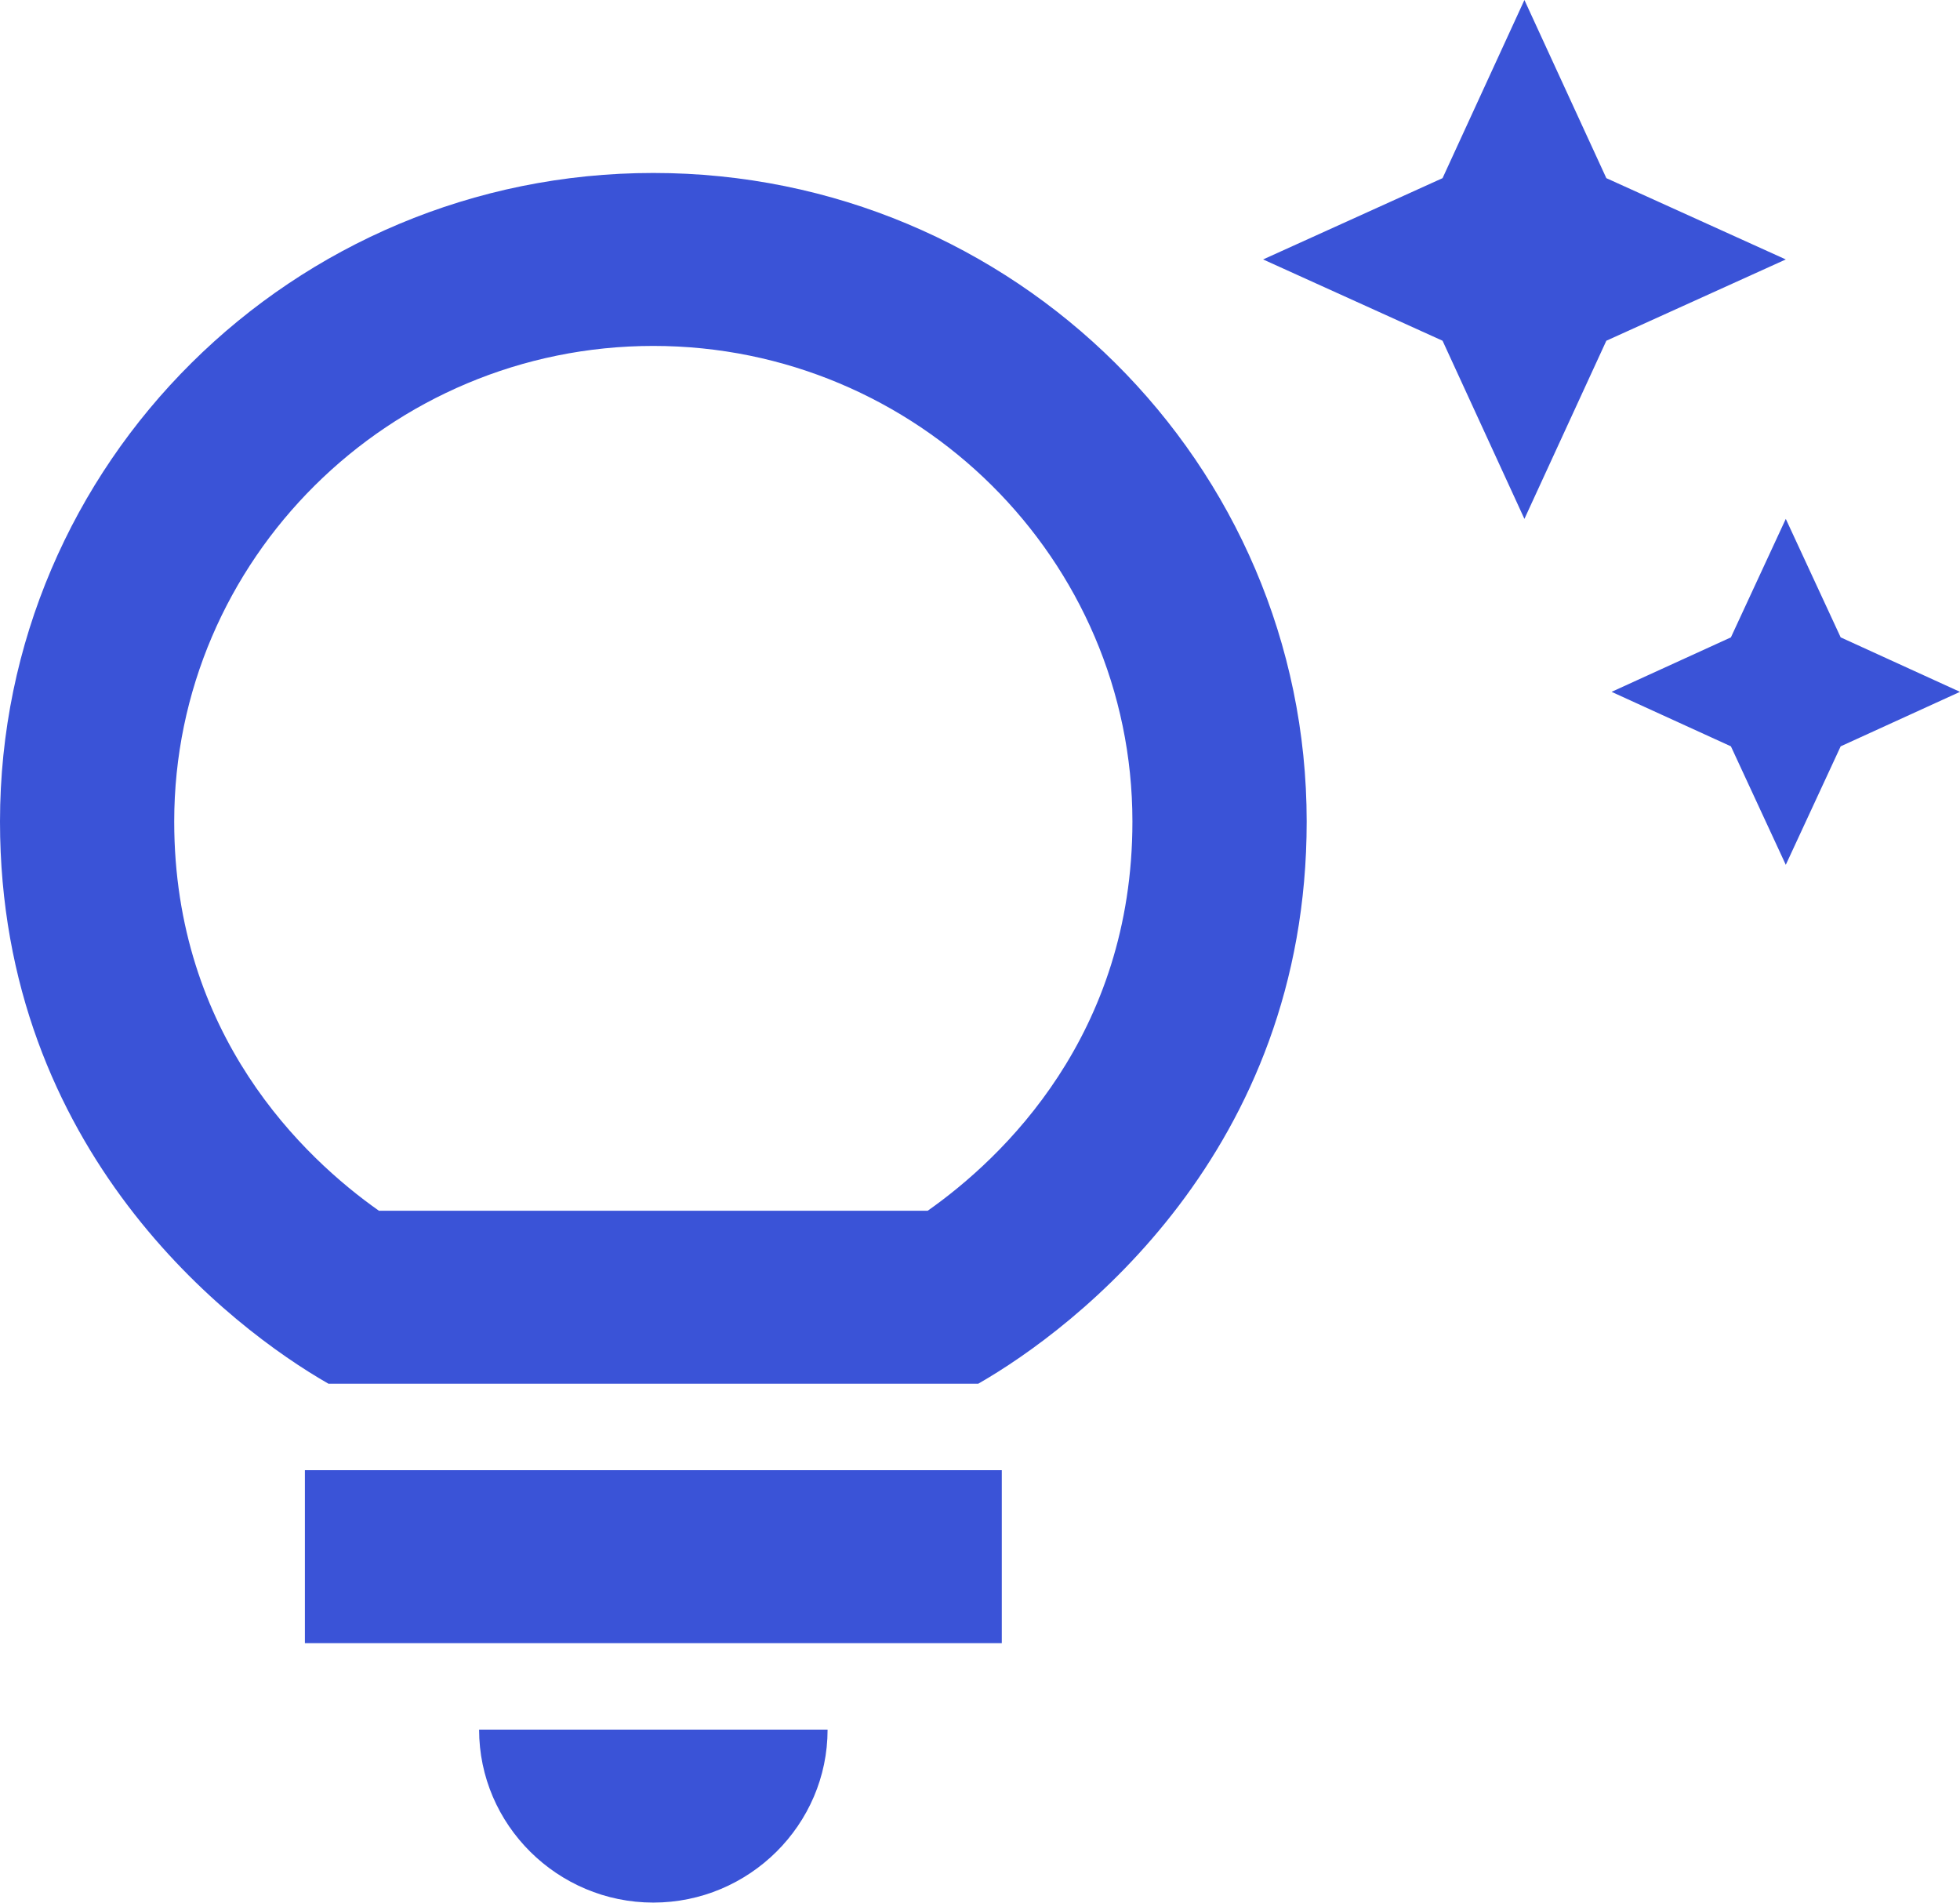
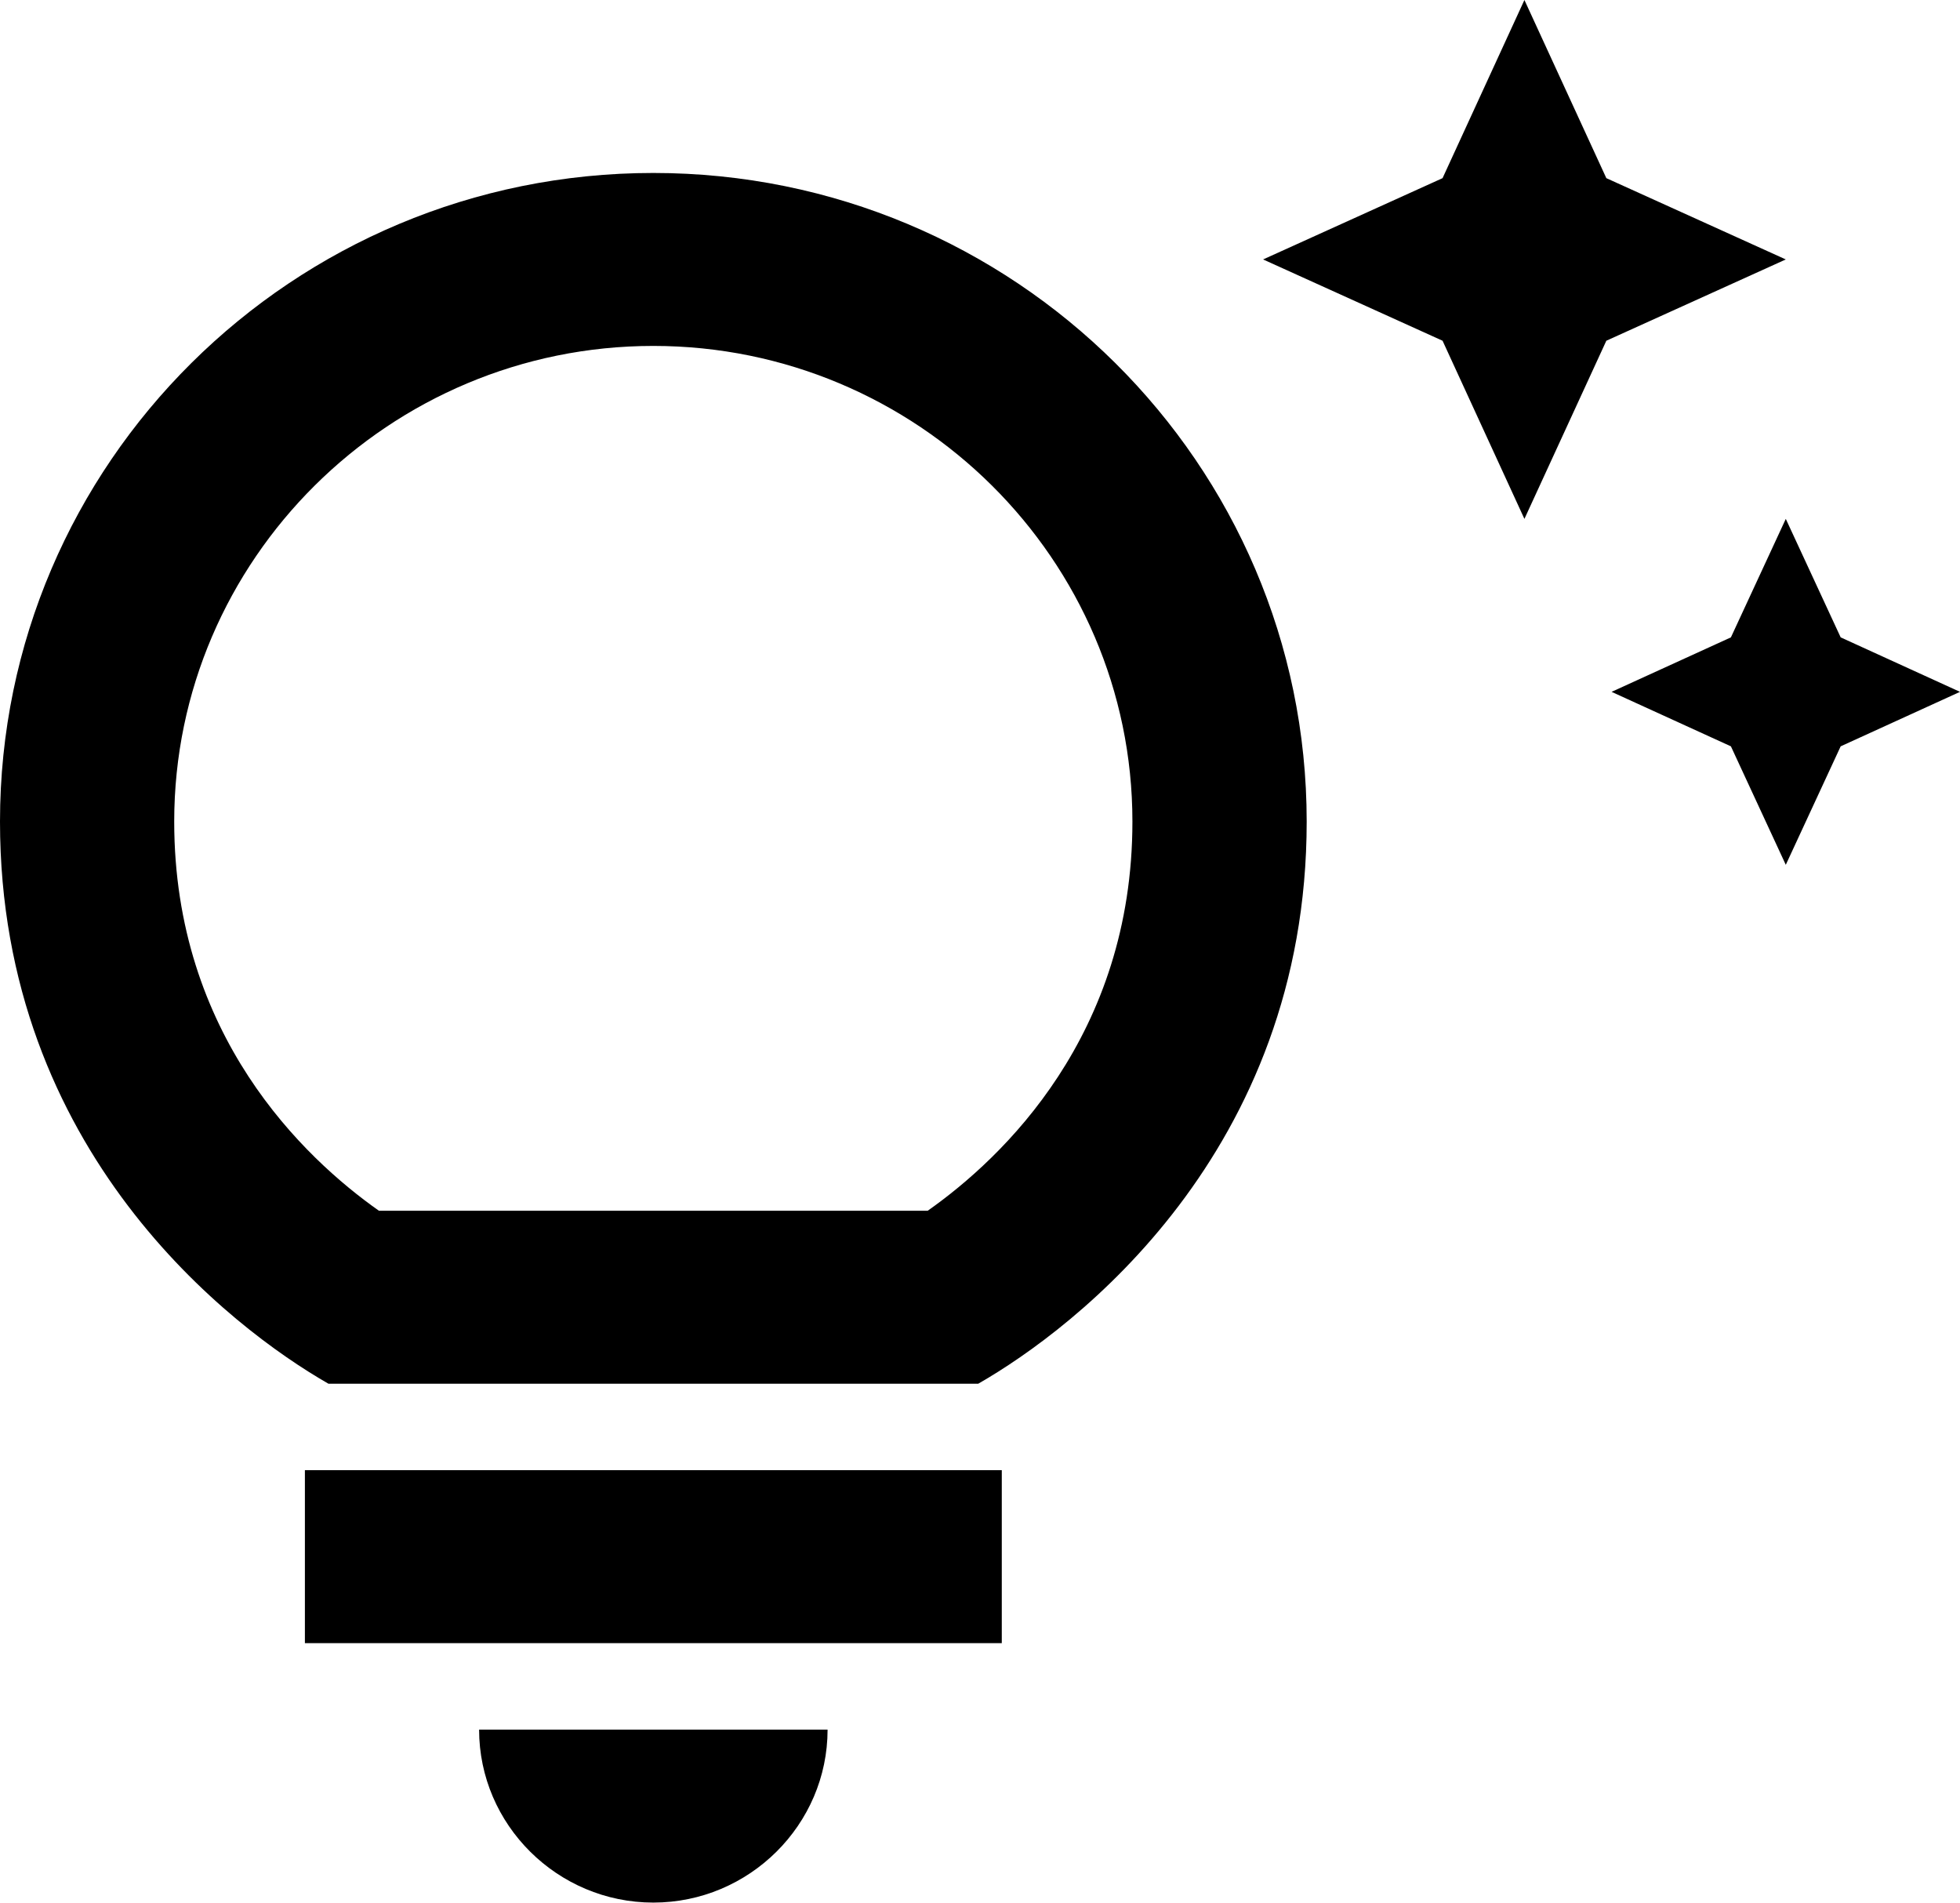
<svg xmlns="http://www.w3.org/2000/svg" width="34" height="33" viewBox="0 0 34 33" fill="none">
-   <path d="M8.311 30H14.356C14.356 31.65 12.996 33 11.333 33C9.671 33 8.311 31.65 8.311 30ZM5.289 28.5H17.378V25.5H5.289V28.5ZM22.667 14.25C22.667 19.98 18.647 23.04 16.97 24H5.697C4.02 23.04 0 19.98 0 14.25C0 8.04 5.077 3 11.333 3C17.589 3 22.667 8.04 22.667 14.25ZM19.644 14.25C19.644 9.705 15.912 6 11.333 6C6.755 6 3.022 9.705 3.022 14.25C3.022 17.955 5.274 20.085 6.573 21H16.093C17.393 20.085 19.644 17.955 19.644 14.25ZM30.026 11.055L27.956 12L30.026 12.945L30.978 15L31.93 12.945L34 12L31.93 11.055L30.978 9L30.026 11.055ZM26.444 9L27.865 5.91L30.978 4.5L27.865 3.09L26.444 0L25.024 3.09L21.911 4.5L25.024 5.91L26.444 9Z" fill="#3A53D7" />
+   <path d="M8.311 30H14.356C14.356 31.65 12.996 33 11.333 33C9.671 33 8.311 31.65 8.311 30ZM5.289 28.5H17.378V25.5H5.289V28.5ZM22.667 14.25C22.667 19.98 18.647 23.04 16.97 24H5.697C4.02 23.04 0 19.98 0 14.25C0 8.04 5.077 3 11.333 3C17.589 3 22.667 8.04 22.667 14.25ZM19.644 14.25C19.644 9.705 15.912 6 11.333 6C6.755 6 3.022 9.705 3.022 14.25C3.022 17.955 5.274 20.085 6.573 21H16.093C17.393 20.085 19.644 17.955 19.644 14.25ZM30.026 11.055L27.956 12L30.026 12.945L30.978 15L31.93 12.945L34 12L31.93 11.055L30.978 9L30.026 11.055ZM26.444 9L27.865 5.91L30.978 4.5L27.865 3.09L26.444 0L25.024 3.09L21.911 4.5L25.024 5.91L26.444 9Z" fill="currentColor" />
</svg>
